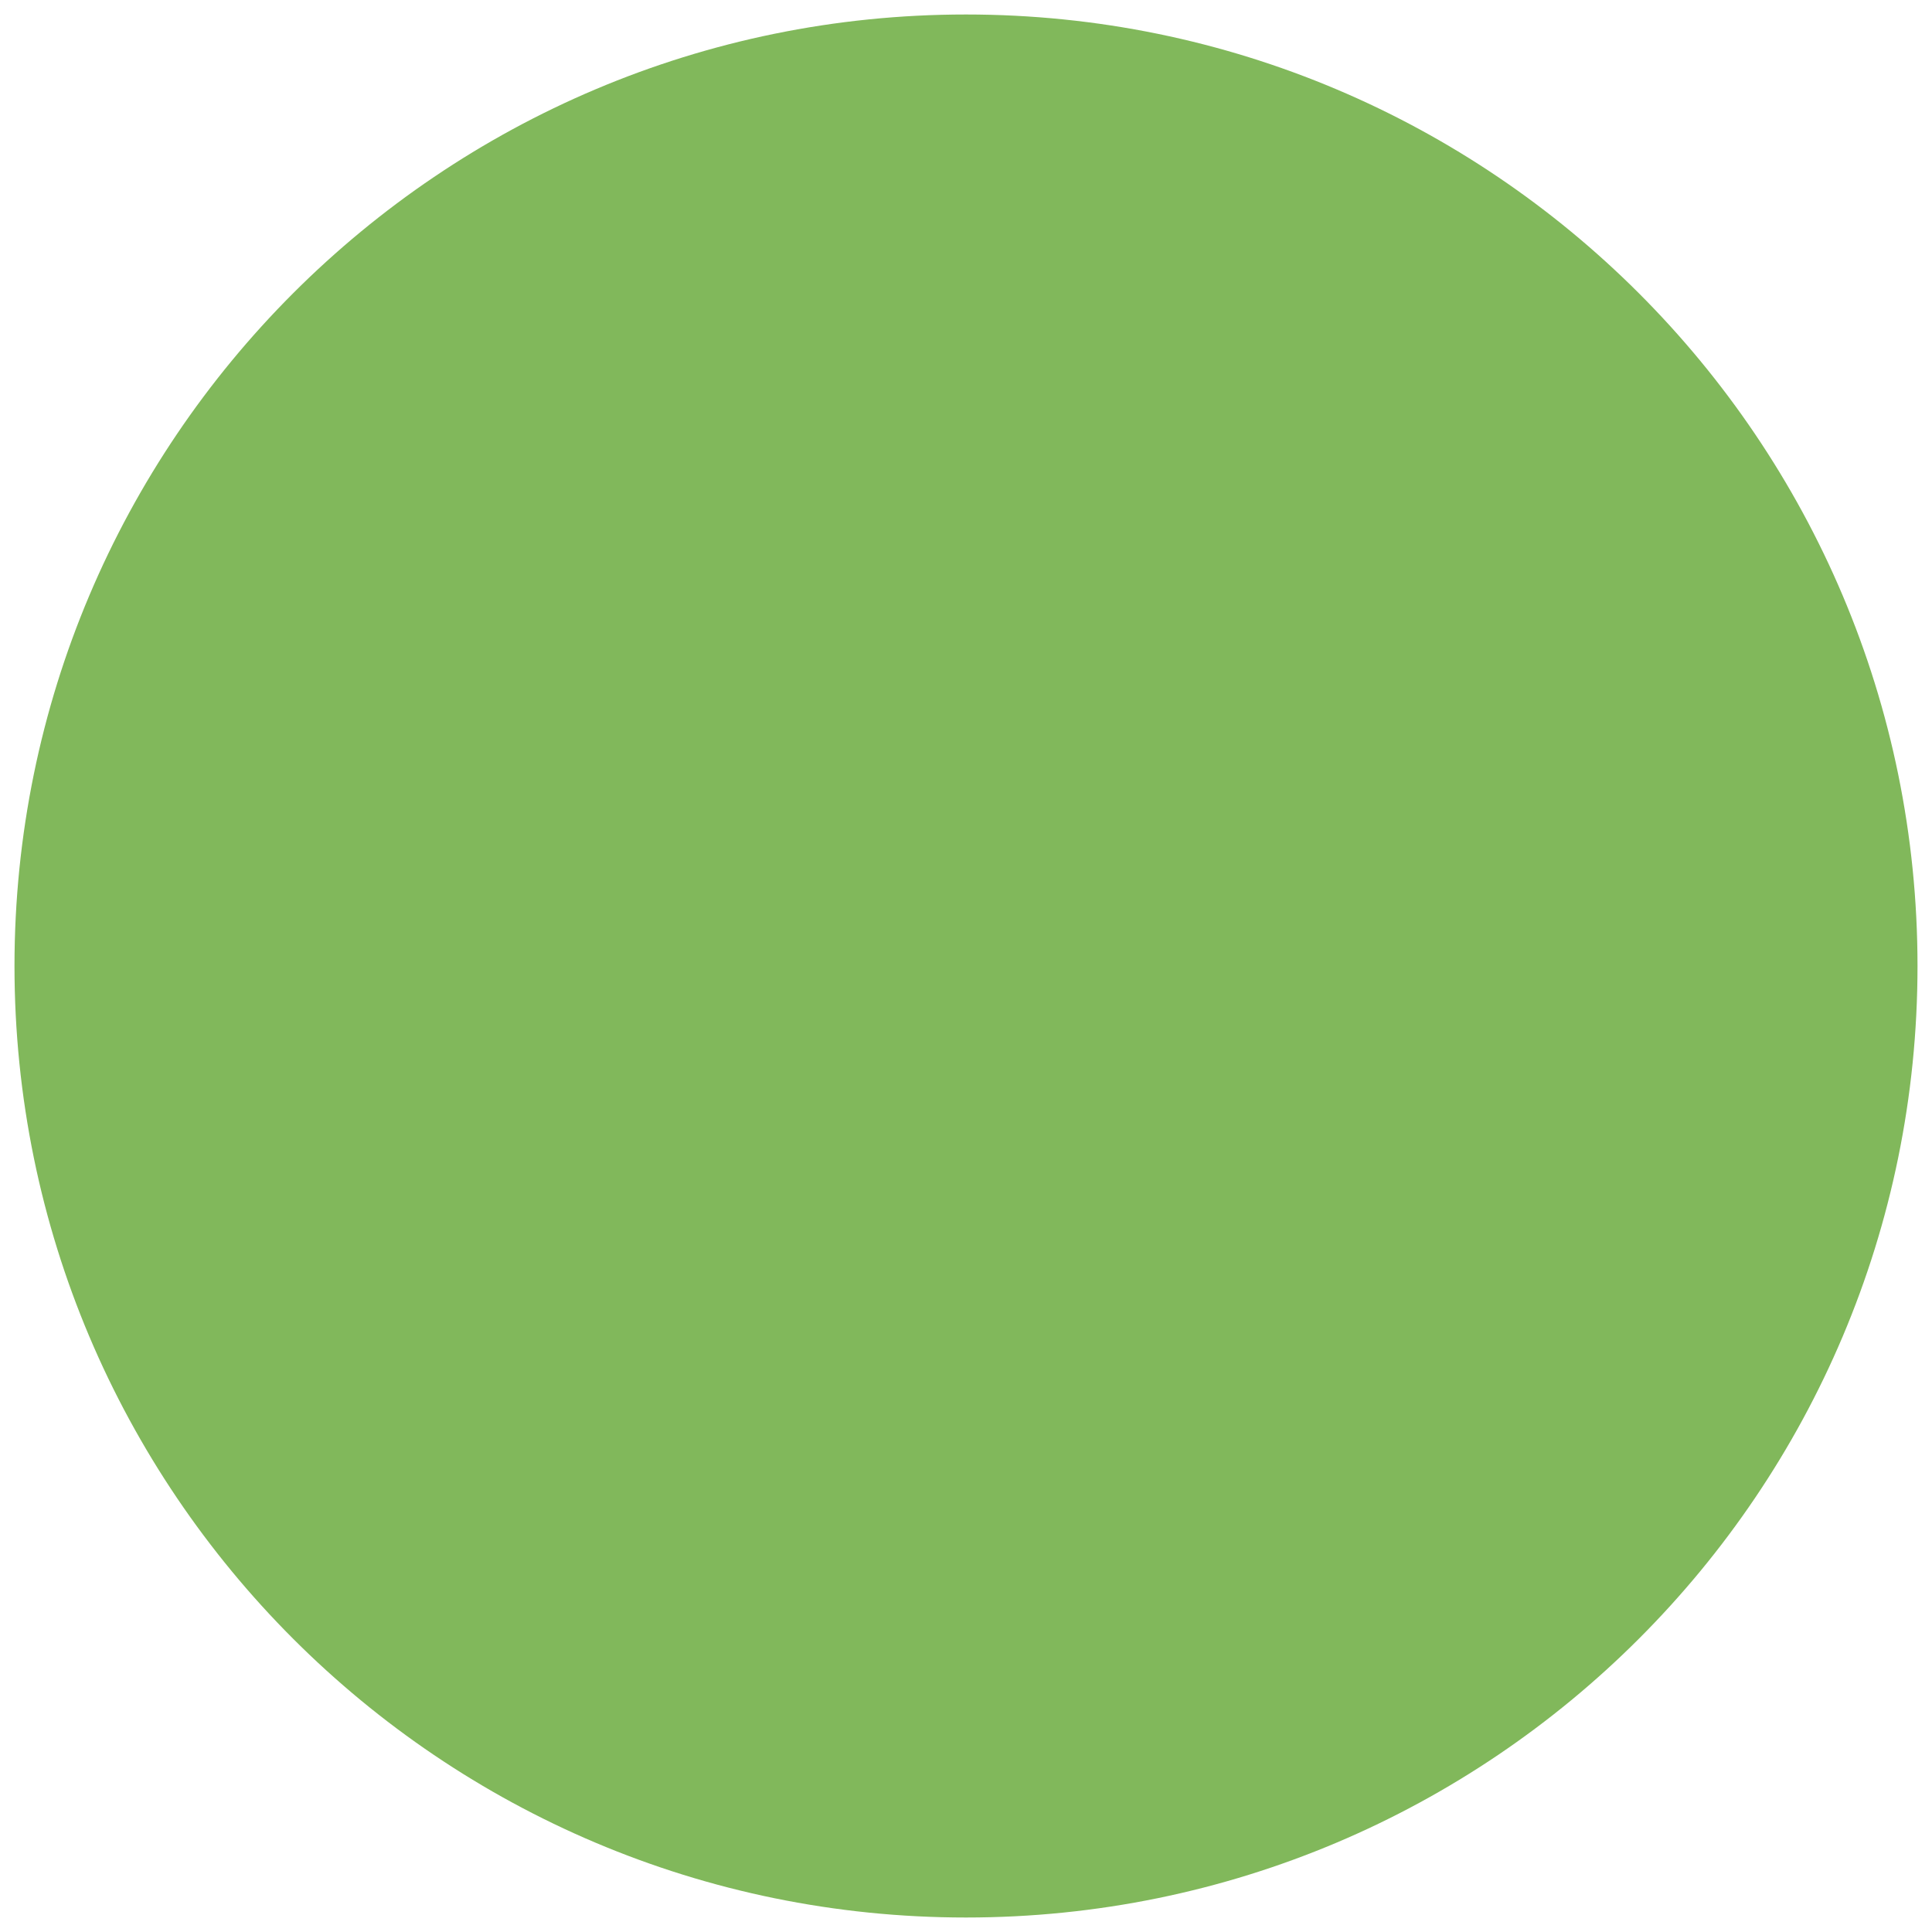
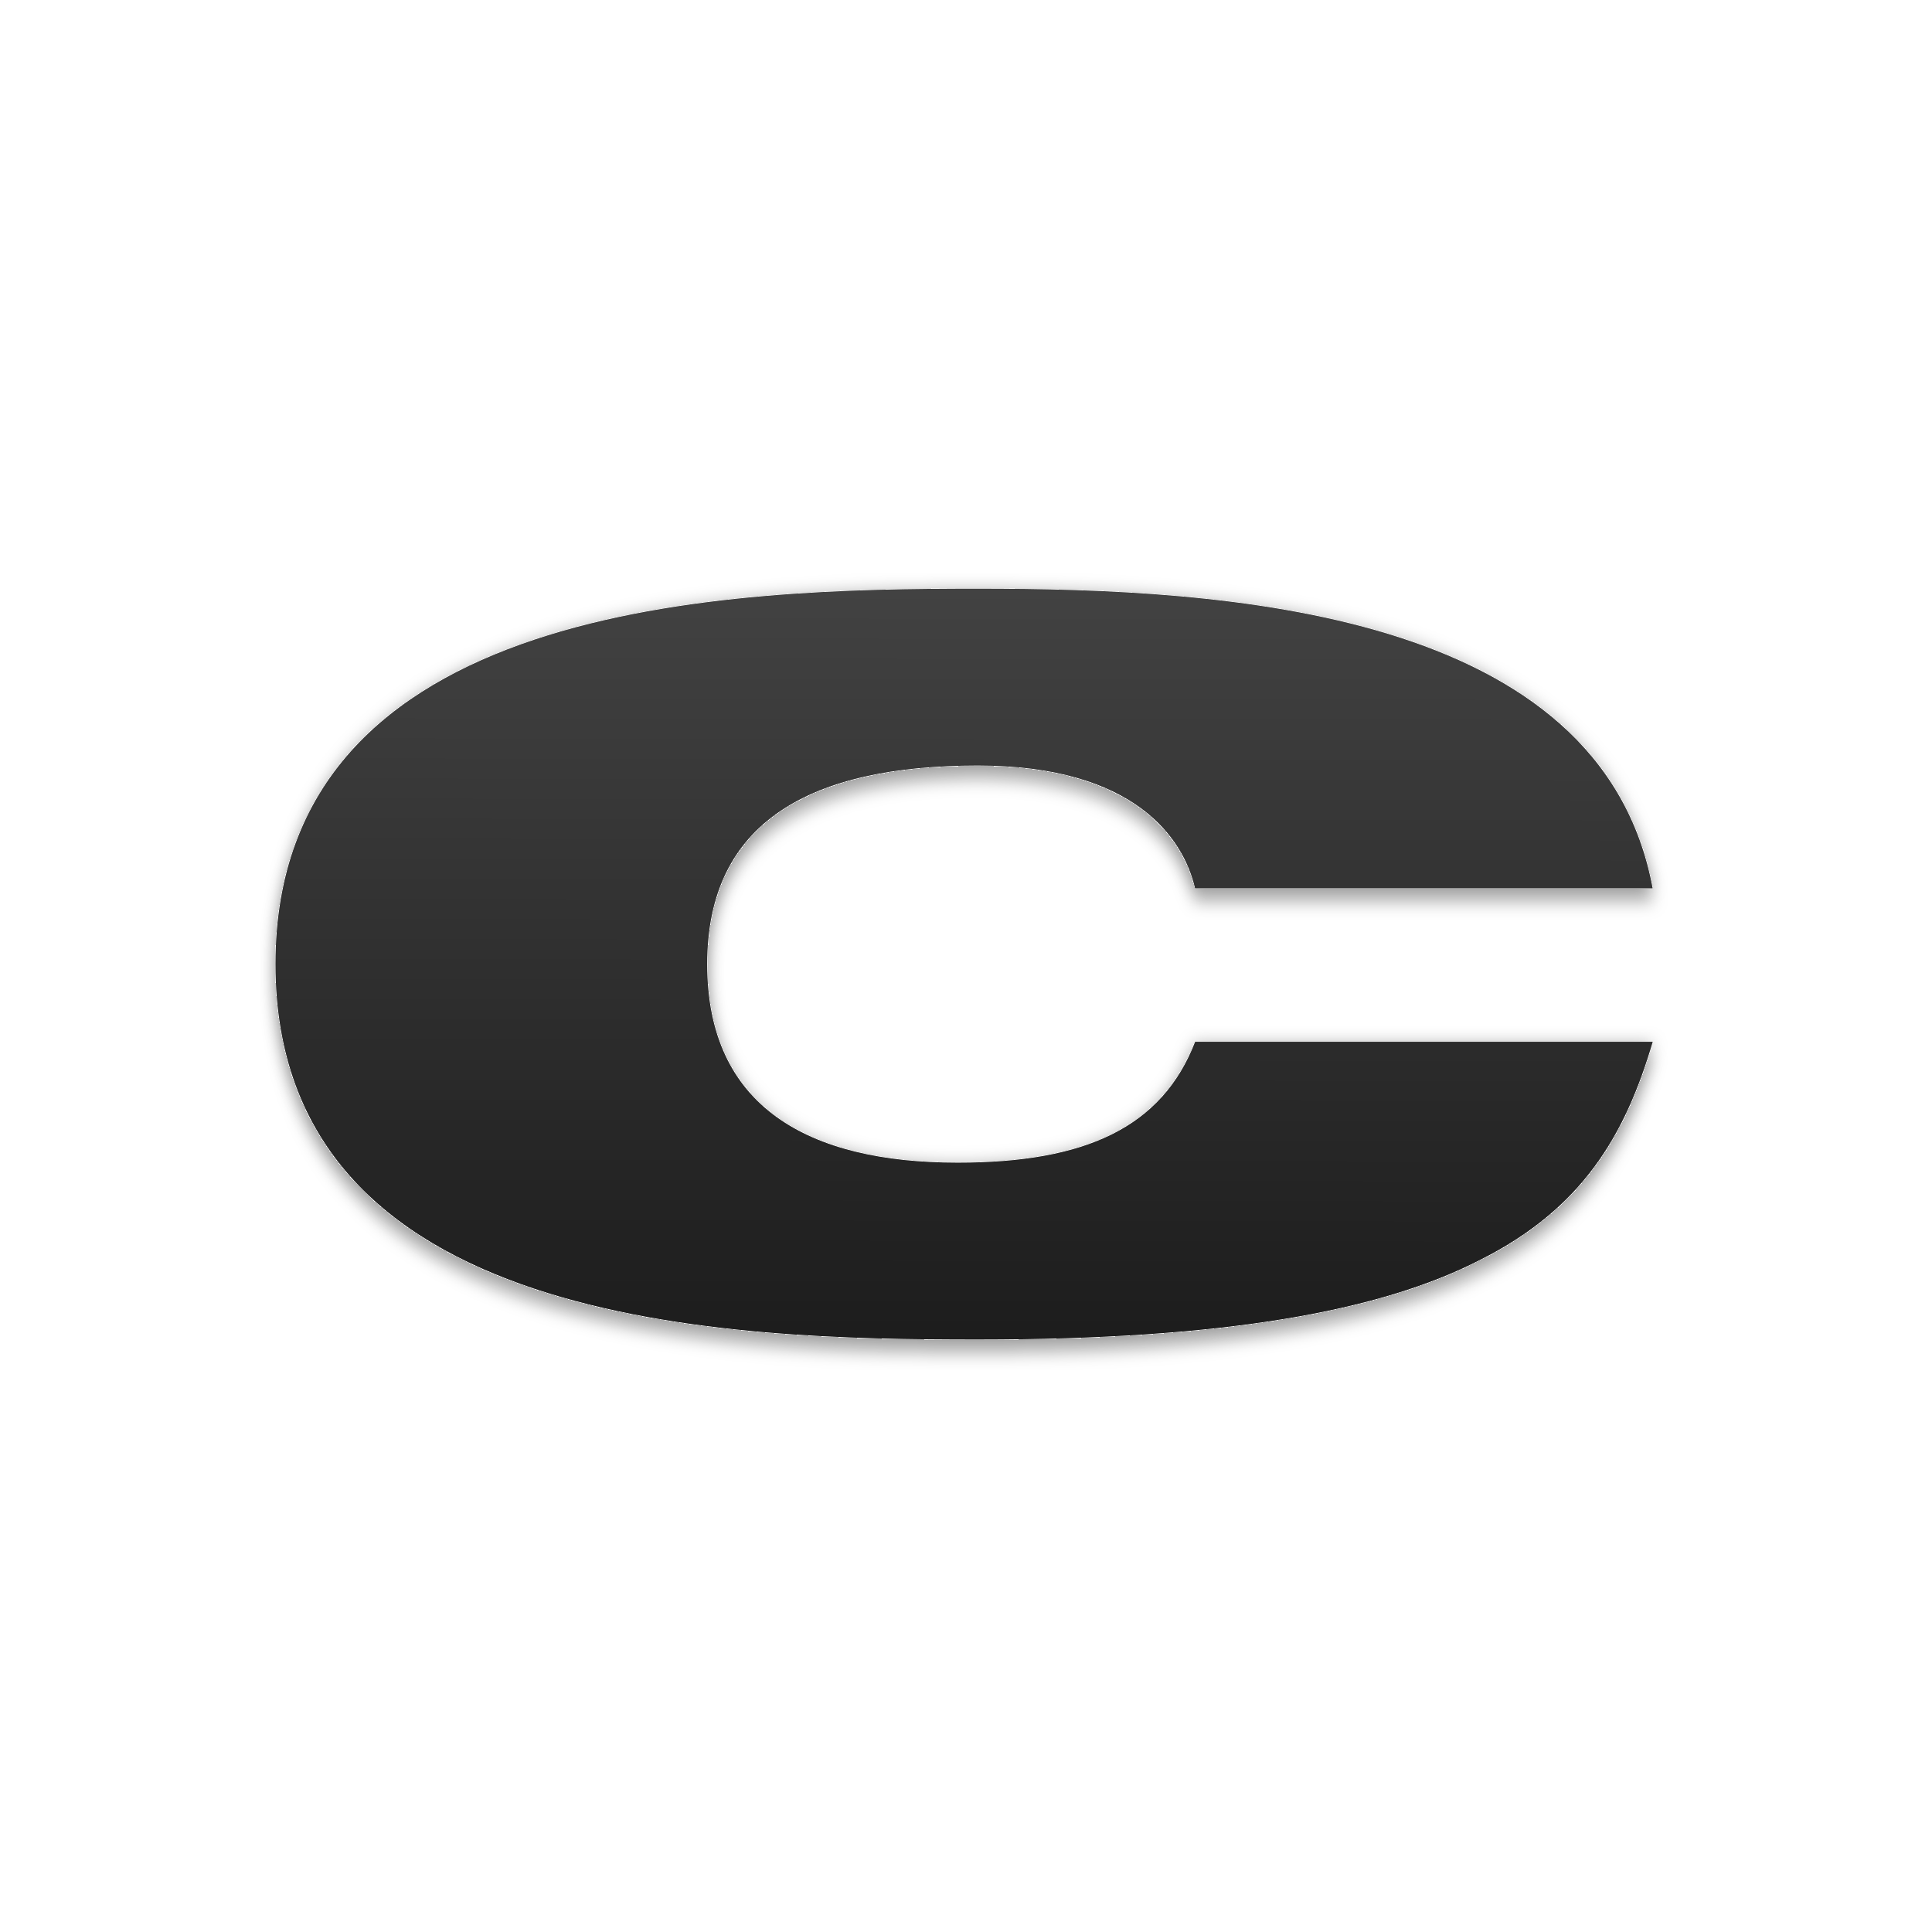
- <svg xmlns="http://www.w3.org/2000/svg" version="1.1" id="Layer_1" x="0px" y="0px" viewBox="0 0 40 40" style="enable-background:new 0 0 40 40;" xml:space="preserve">
-   <style type="text/css">
- 	.st0{fill:#81B85B;}
- </style>
-   <circle class="st0" cx="20" cy="20" r="19.7" />
+ <svg xmlns="http://www.w3.org/2000/svg" width="512" height="512" viewBox="0 0 512 512" fill="none">
+   <g filter="url(#filter0_dd_7_3)">
+     <path d="M438 276.065C430.759 300.811 419.318 320.342 392.233 333.895C365.907 347.448 324.721 355 259.131 355C193.542 355 73 352.123 73 255.5C73 158.877 193.899 156 259.109 156C324.319 156 424.256 161.462 437.978 235.429H316.698C313.637 222.146 300.675 202.884 259.109 202.884C214.861 202.884 187.419 217.741 187.419 255.5C187.419 293.259 214.124 308.116 253.79 308.116C287.736 308.116 307.938 298.743 316.721 276.088H438V276.065Z" fill="url(#paint0_linear_7_3)" />
+   </g>
+   <defs>
+     <filter id="filter0_dd_7_3" x="69" y="152" width="373" height="211" filterUnits="userSpaceOnUse" color-interpolation-filters="sRGB">
+       <feFlood flood-opacity="0" result="BackgroundImageFix" />
+       <feColorMatrix in="SourceAlpha" type="matrix" values="0 0 0 0 0 0 0 0 0 0 0 0 0 0 0 0 0 0 127 0" result="hardAlpha" />
+       <feOffset />
+       <feGaussianBlur stdDeviation="2" />
+       <feComposite in2="hardAlpha" operator="out" />
+       <feColorMatrix type="matrix" values="0 0 0 0 0 0 0 0 0 0 0 0 0 0 0 0 0 0 0.25 0" />
+       <feBlend mode="normal" in2="BackgroundImageFix" result="effect1_dropShadow_7_3" />
+       <feColorMatrix in="SourceAlpha" type="matrix" values="0 0 0 0 0 0 0 0 0 0 0 0 0 0 0 0 0 0 127 0" result="hardAlpha" />
+       <feOffset dy="4" />
+       <feGaussianBlur stdDeviation="2" />
+       <feComposite in2="hardAlpha" operator="out" />
+       <feColorMatrix type="matrix" values="0 0 0 0 0 0 0 0 0 0 0 0 0 0 0 0 0 0 0.25 0" />
+       <feBlend mode="normal" in2="effect1_dropShadow_7_3" result="effect2_dropShadow_7_3" />
+       <feBlend mode="normal" in="SourceGraphic" in2="effect2_dropShadow_7_3" result="shape" />
+     </filter>
+     <linearGradient id="paint0_linear_7_3" x1="255.5" y1="156" x2="255" y2="507" gradientUnits="userSpaceOnUse">
+       <stop stop-color="#424242" />
+       <stop offset="1" />
+     </linearGradient>
+   </defs>
</svg>
